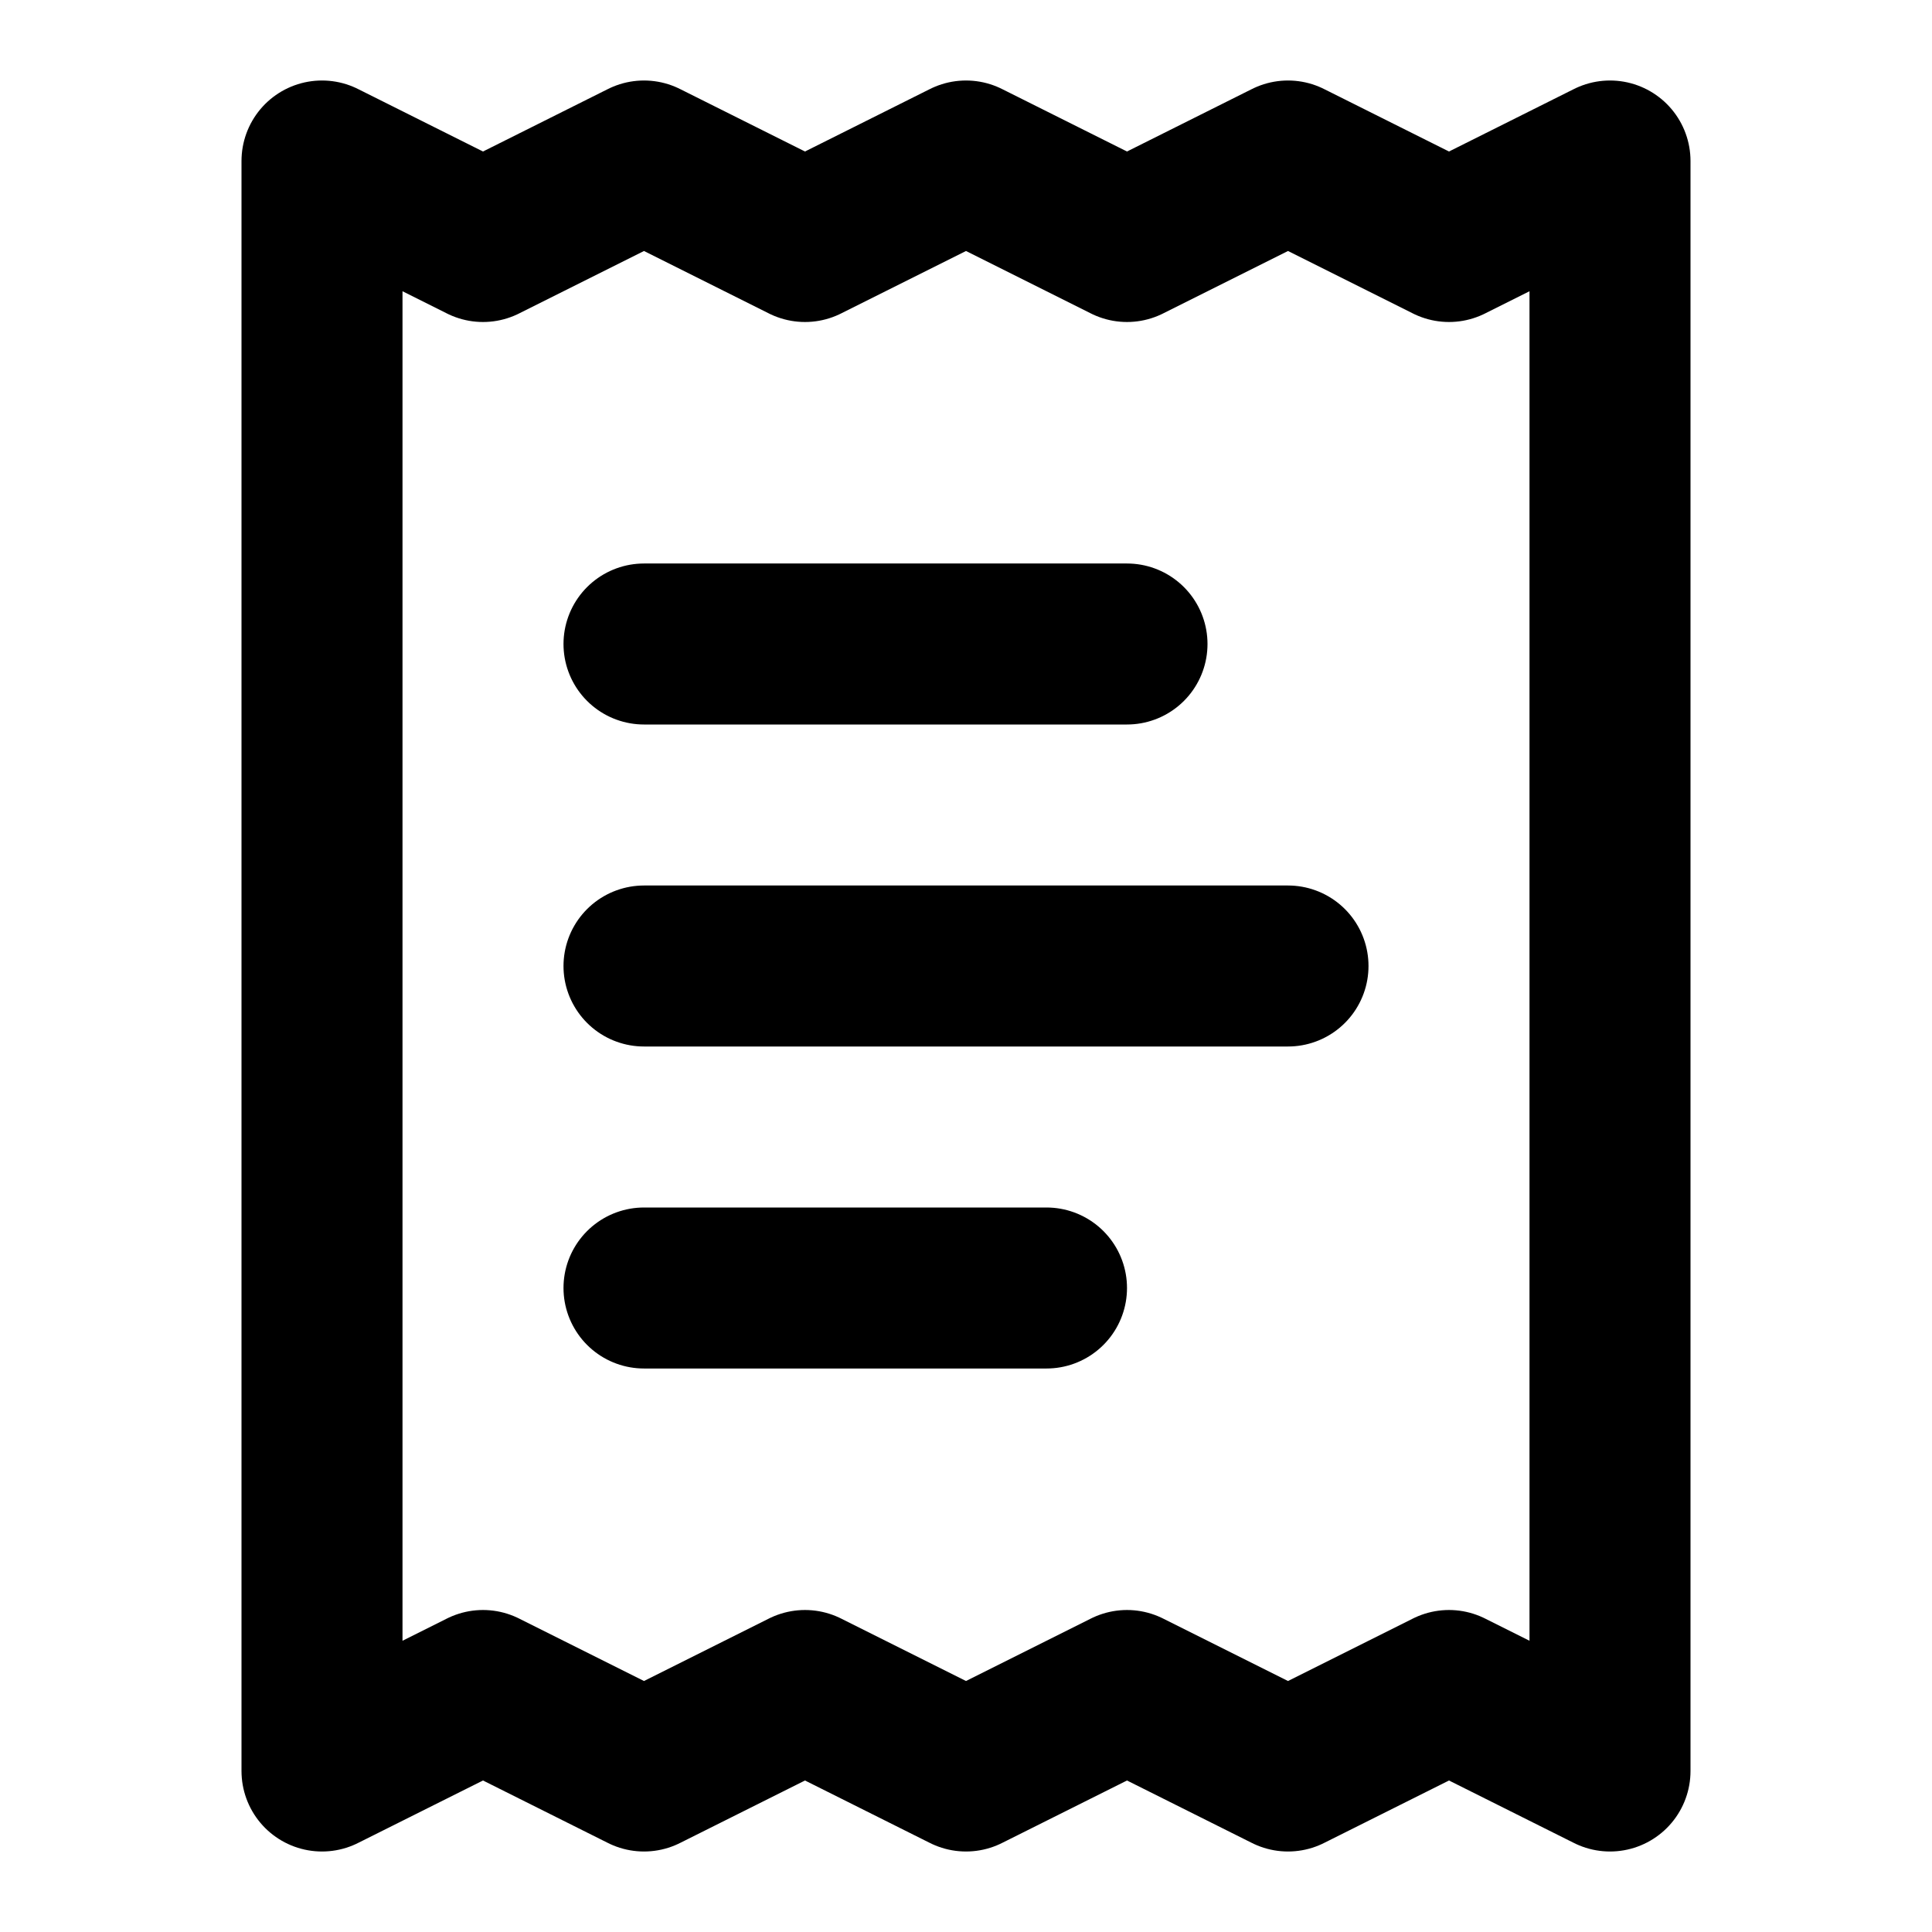
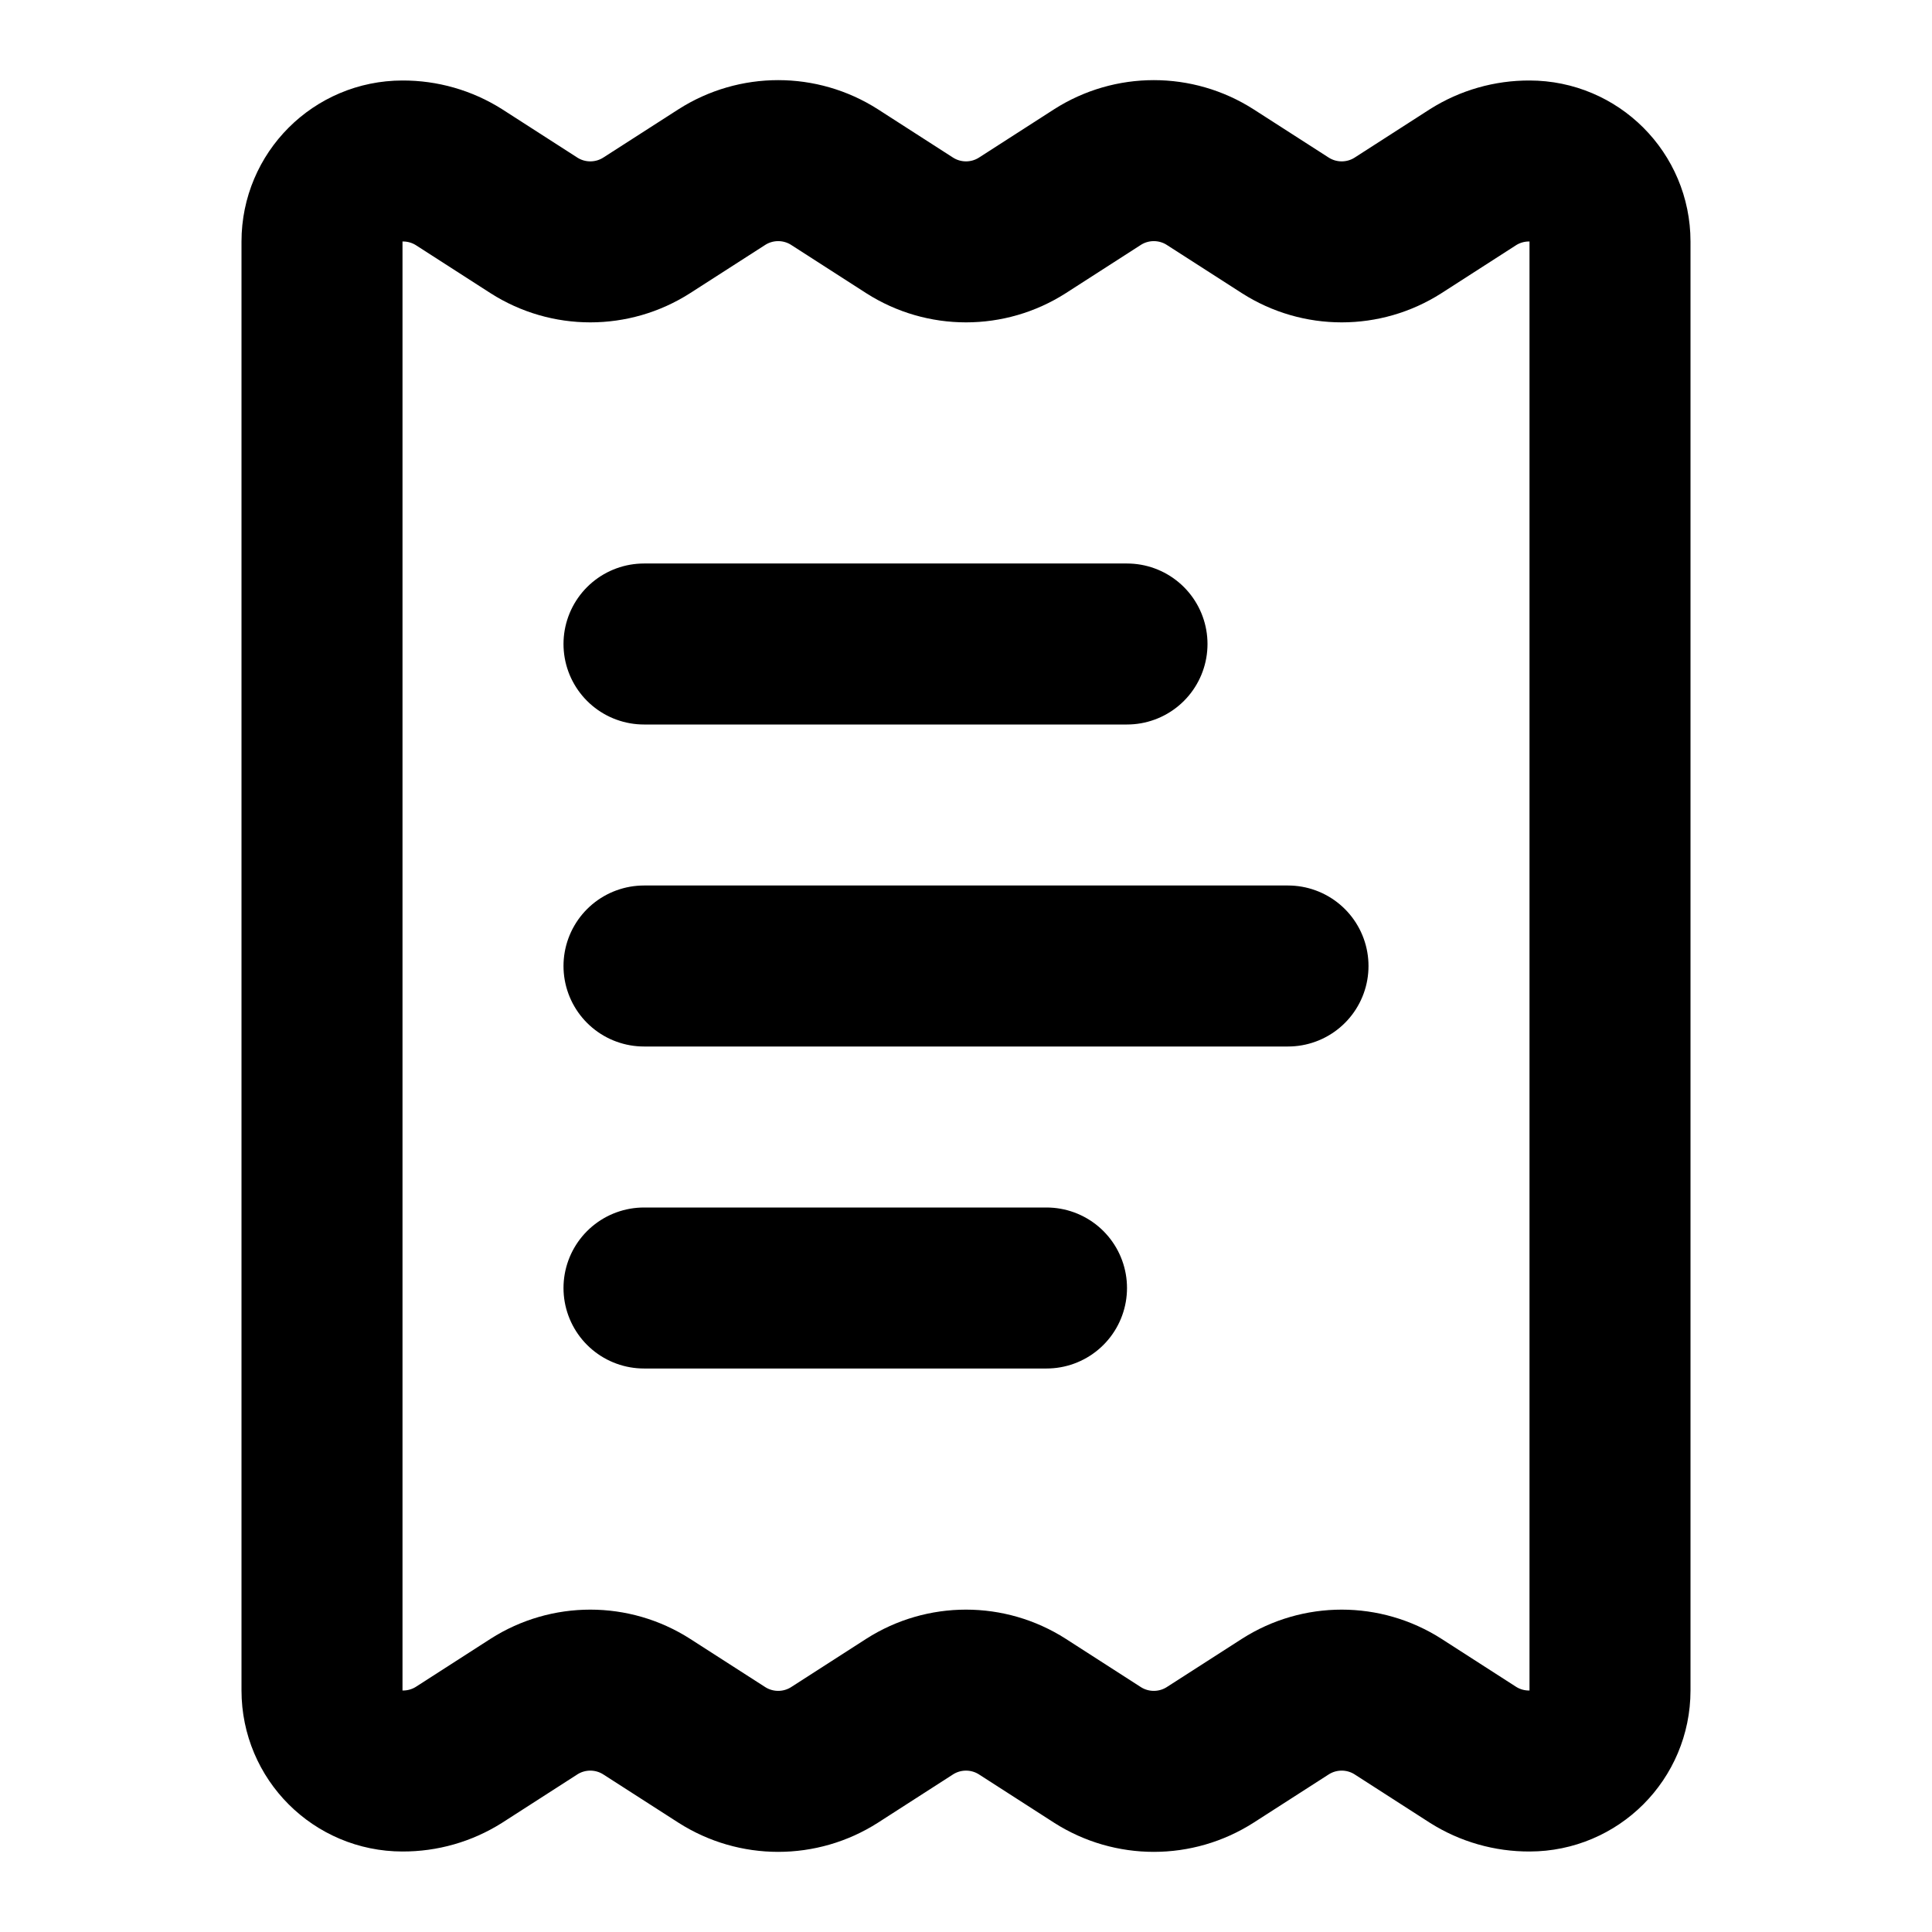
<svg xmlns="http://www.w3.org/2000/svg" width="24" height="24" viewBox="0 0 24 24" fill="none" stroke="currentColor" stroke-width="2" stroke-linecap="round" stroke-linejoin="round">
-   <path d="M4 2v20l2-1 2 1 2-1 2 1 2-1 2 1 2-1 2 1V2l-2 1-2-1-2 1-2-1-2 1-2-1-2 1Z" />
+   <path d="M13 16H8" />
  <path d="M14 8H8" />
  <path d="M16 12H8" />
-   <path d="M13 16H8" />
+   <path d="M4 3a1 1 0 0 1 1-1 1.3 1.3 0 0 1 .7.2l.933.6a1.3 1.3 0 0 0 1.4 0l.934-.6a1.3 1.3 0 0 1 1.4 0l.933.6a1.3 1.3 0 0 0 1.4 0l.933-.6a1.3 1.3 0 0 1 1.4 0l.934.6a1.3 1.3 0 0 0 1.4 0l.933-.6A1.3 1.3 0 0 1 19 2a1 1 0 0 1 1 1v18a1 1 0 0 1-1 1 1.3 1.3 0 0 1-.7-.2l-.933-.6a1.3 1.3 0 0 0-1.4 0l-.934.6a1.3 1.3 0 0 1-1.4 0l-.933-.6a1.3 1.3 0 0 0-1.4 0l-.933.6a1.3 1.3 0 0 1-1.4 0l-.934-.6a1.3 1.3 0 0 0-1.4 0l-.933.6a1.3 1.3 0 0 1-.7.2 1 1 0 0 1-1-1z" />
</svg>
